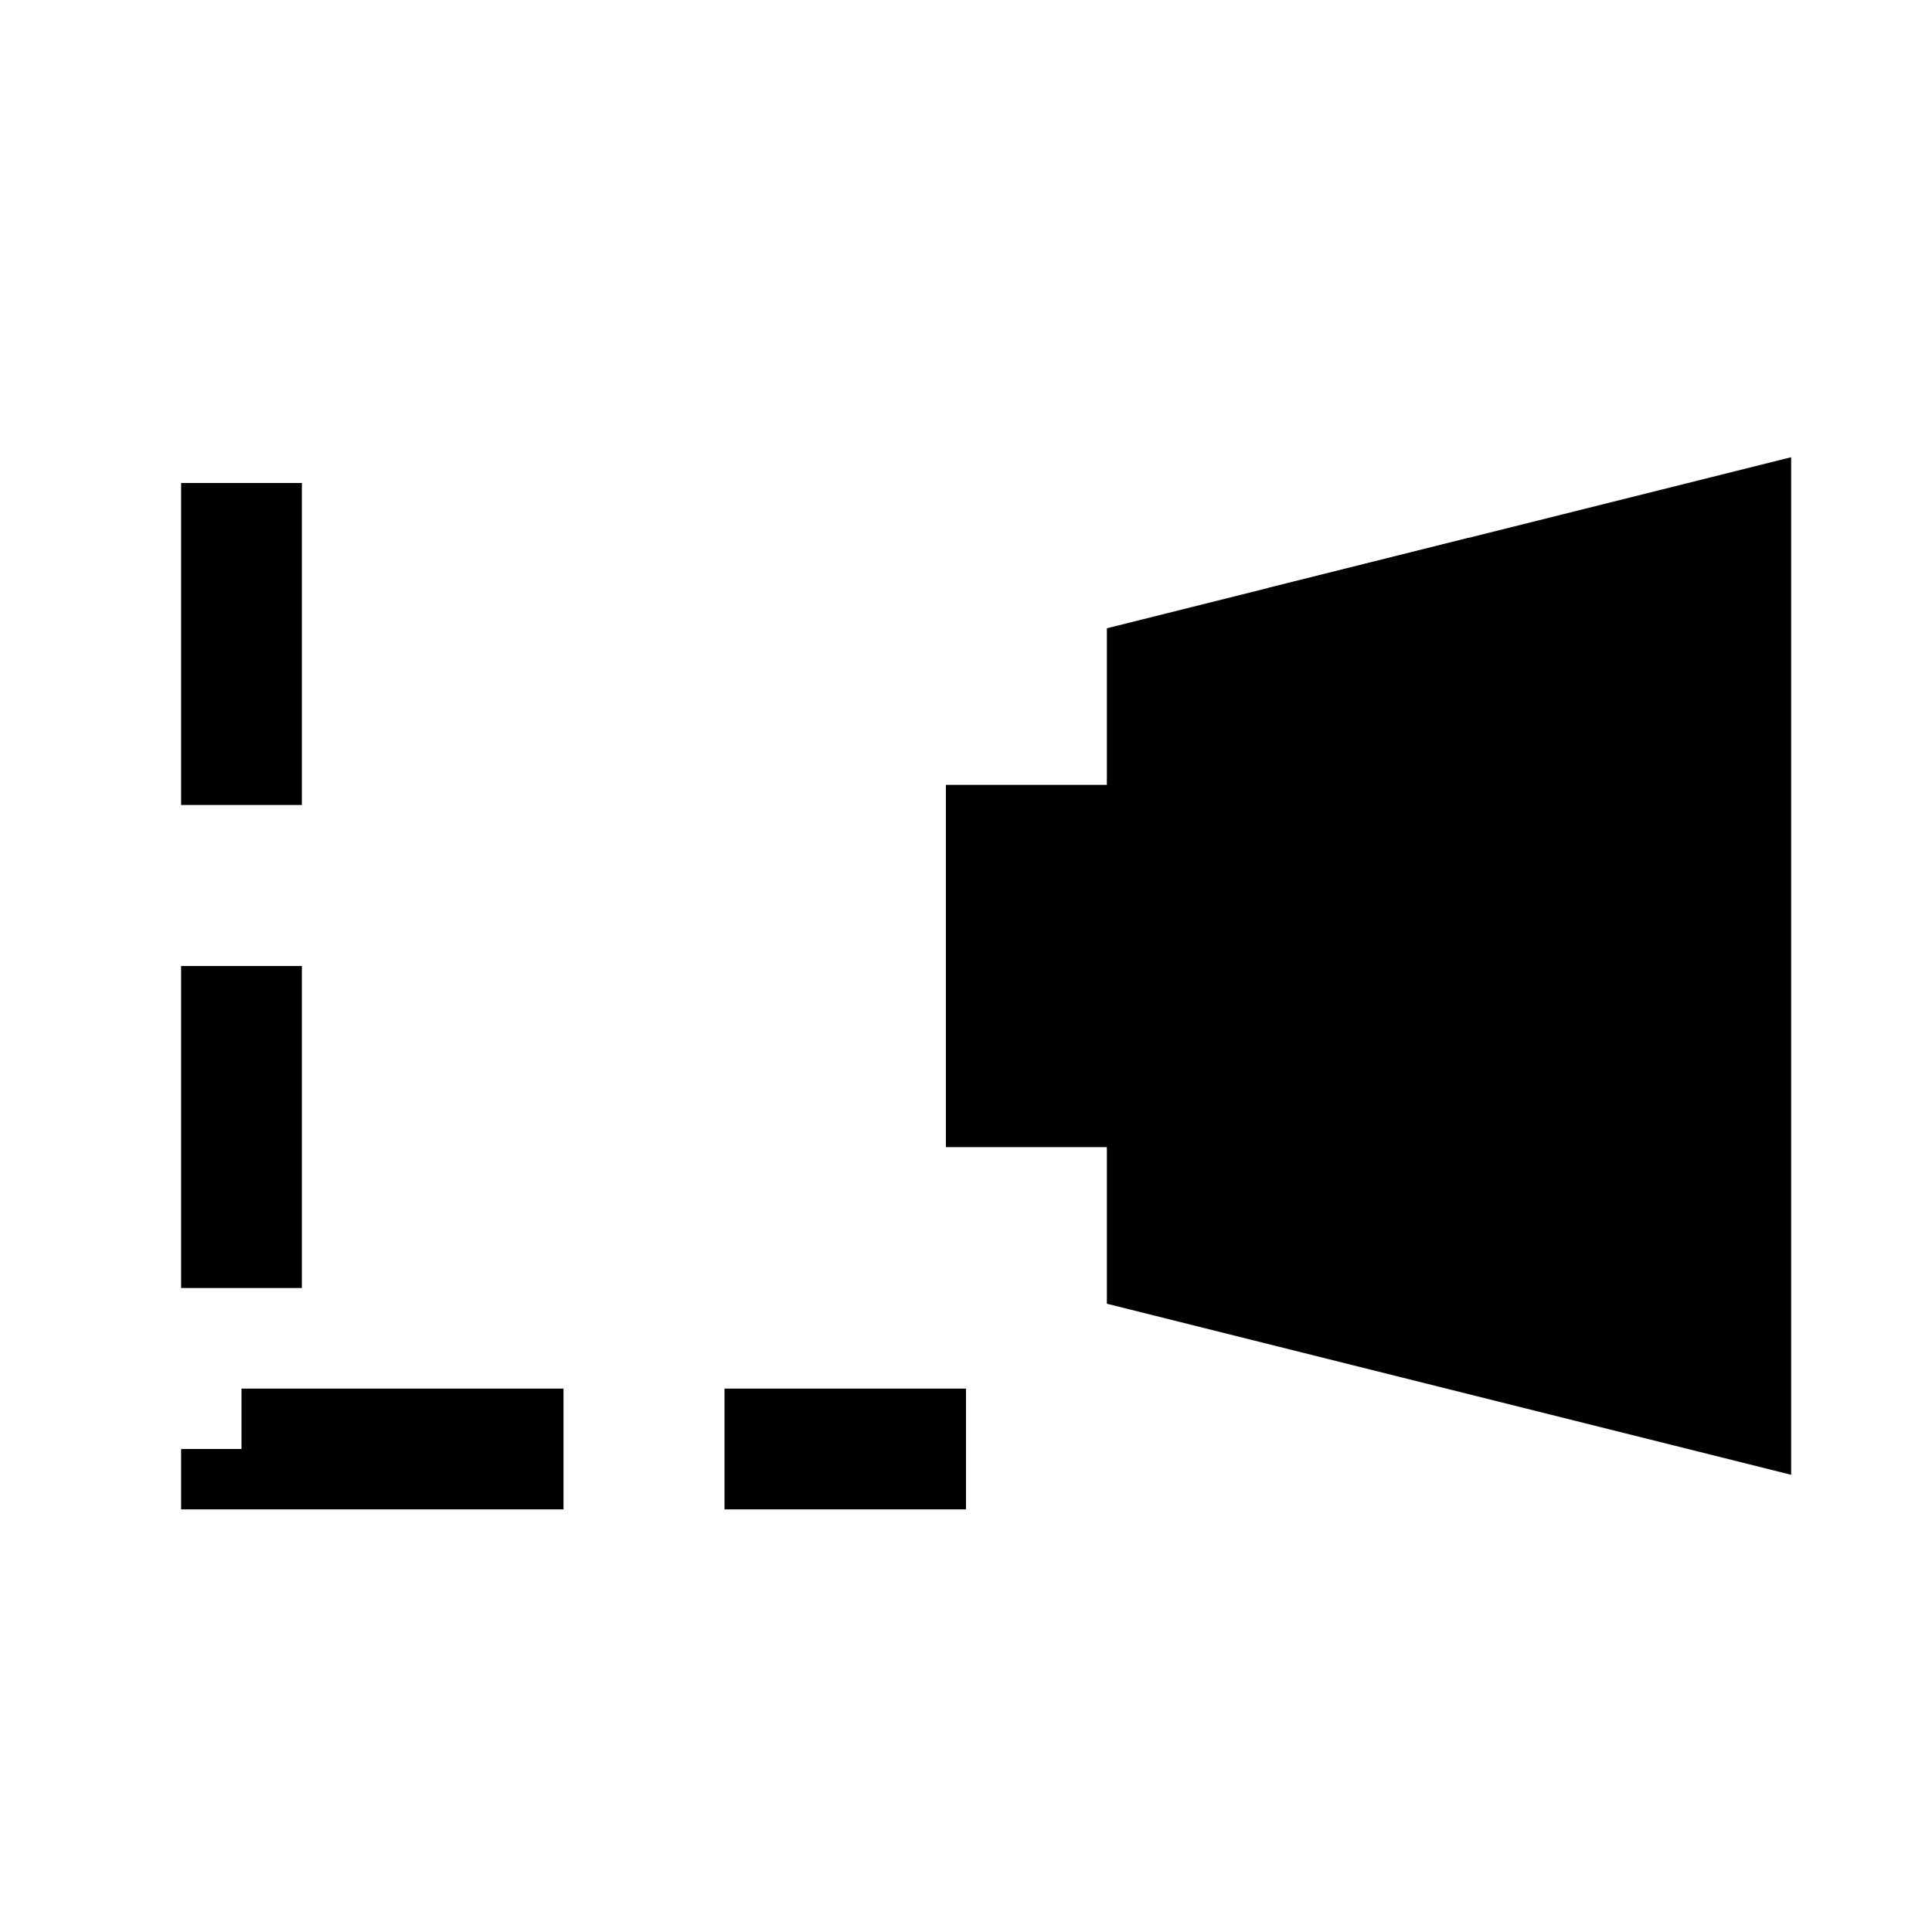
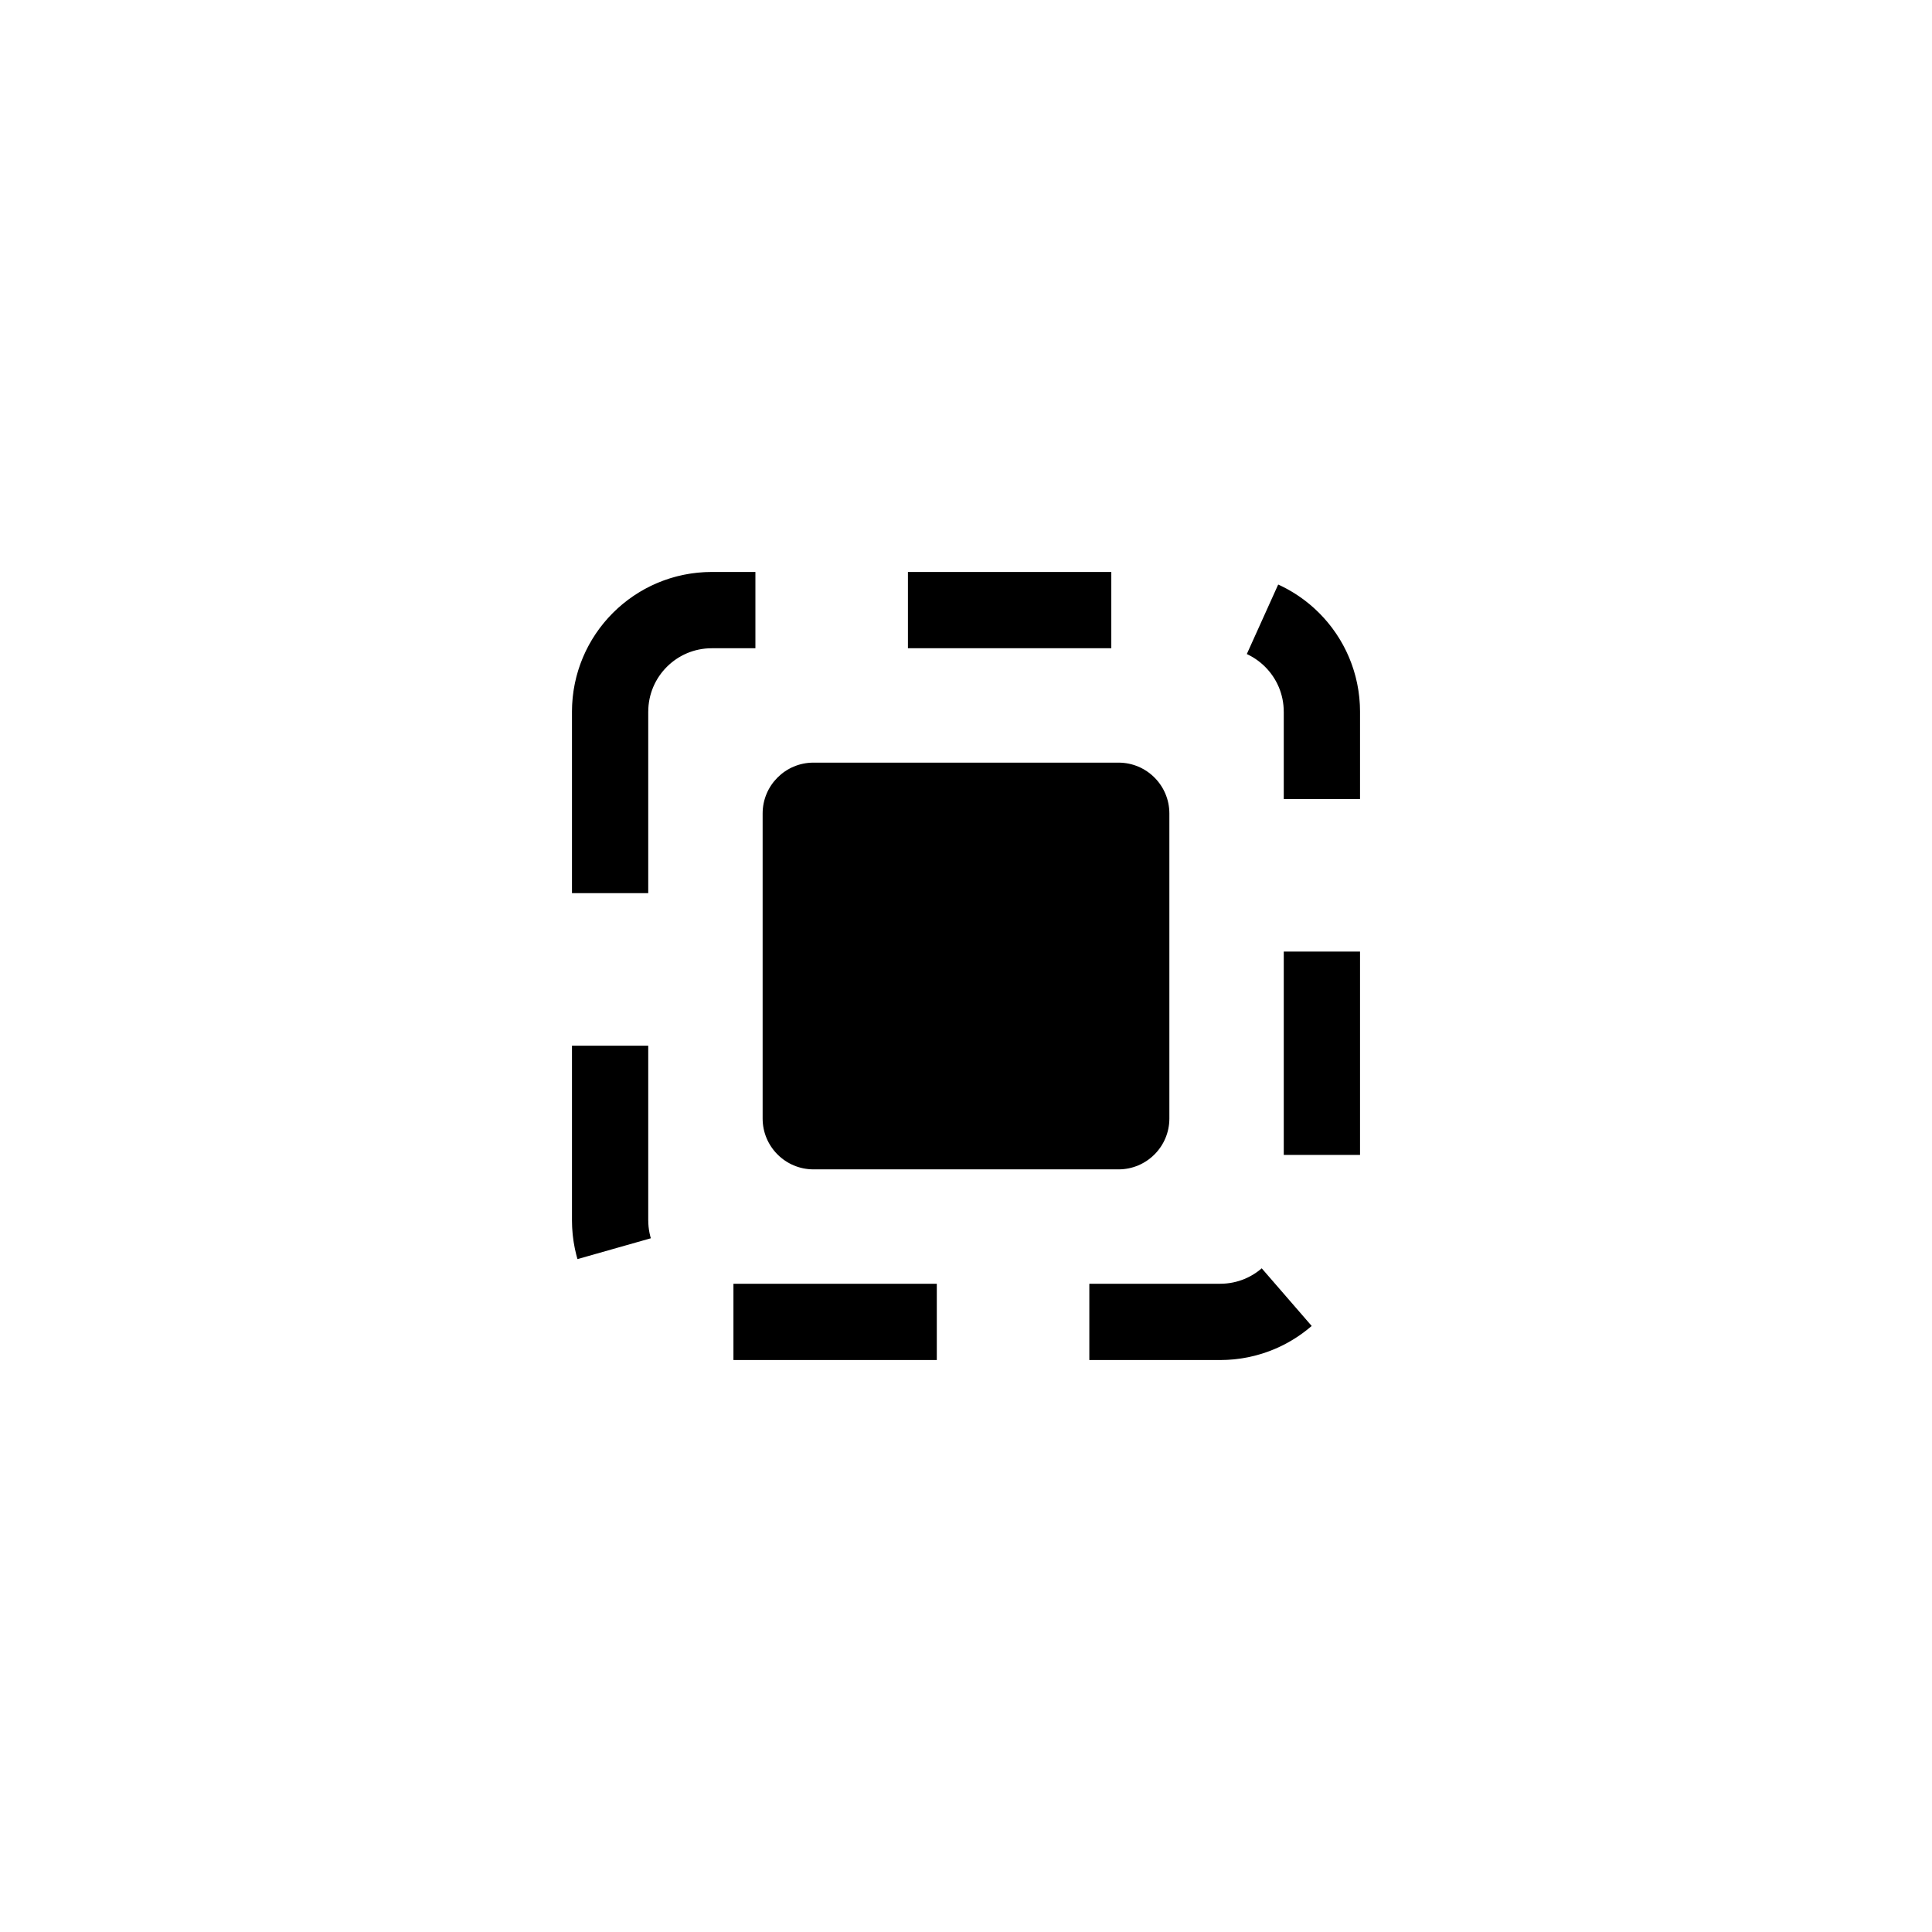
- <svg xmlns="http://www.w3.org/2000/svg" viewBox="0 0 24 24" fill="currentColor">
-   <path stroke="currentColor" stroke-width="1.5" stroke-dasharray="4 2" fill="none" d="M3 6 V 18 H 12" />
-   <path d="M14 8 L 22 6 L 22 18 L 14 16 L 14 8 Z" fill="currentColor" stroke="currentColor" stroke-width="0.5" />
-   <path d="M12 10 L 14 10 L 14 14 L 12 14 Z" fill="currentColor" stroke="currentColor" stroke-width="0.5" />
-   <path d="M16 7.5 L 18 7 L 18 9 L 16 8.5 Z" fill="none" stroke="currentColor" stroke-width="0.5" />
-   <path d="M19 8 L 20 7.75 L 20 9 L 19 8.75 Z" fill="currentColor" stroke="currentColor" stroke-width="0.4" />
+ <svg xmlns="http://www.w3.org/2000/svg" width="38" height="38" viewBox="0 0 38 38" fill="none">
+   <path d="M12 14C12 12.895 12.895 12 14 12H24C25.105 12 26 12.895 26 14V24C26 25.105 25.105 26 24 26H14C12.895 26 12 25.105 12 24V14Z" stroke="currentColor" stroke-width="1.5" stroke-dasharray="4 3" fill-opacity="0" />
+   <path d="M15 16C15 15.448 15.448 15 16 15H22C22.552 15 23 15.448 23 16V22C23 22.552 22.552 23 22 23H16C15.448 23 15 22.552 15 22V16Z" fill="currentColor" />
</svg>
